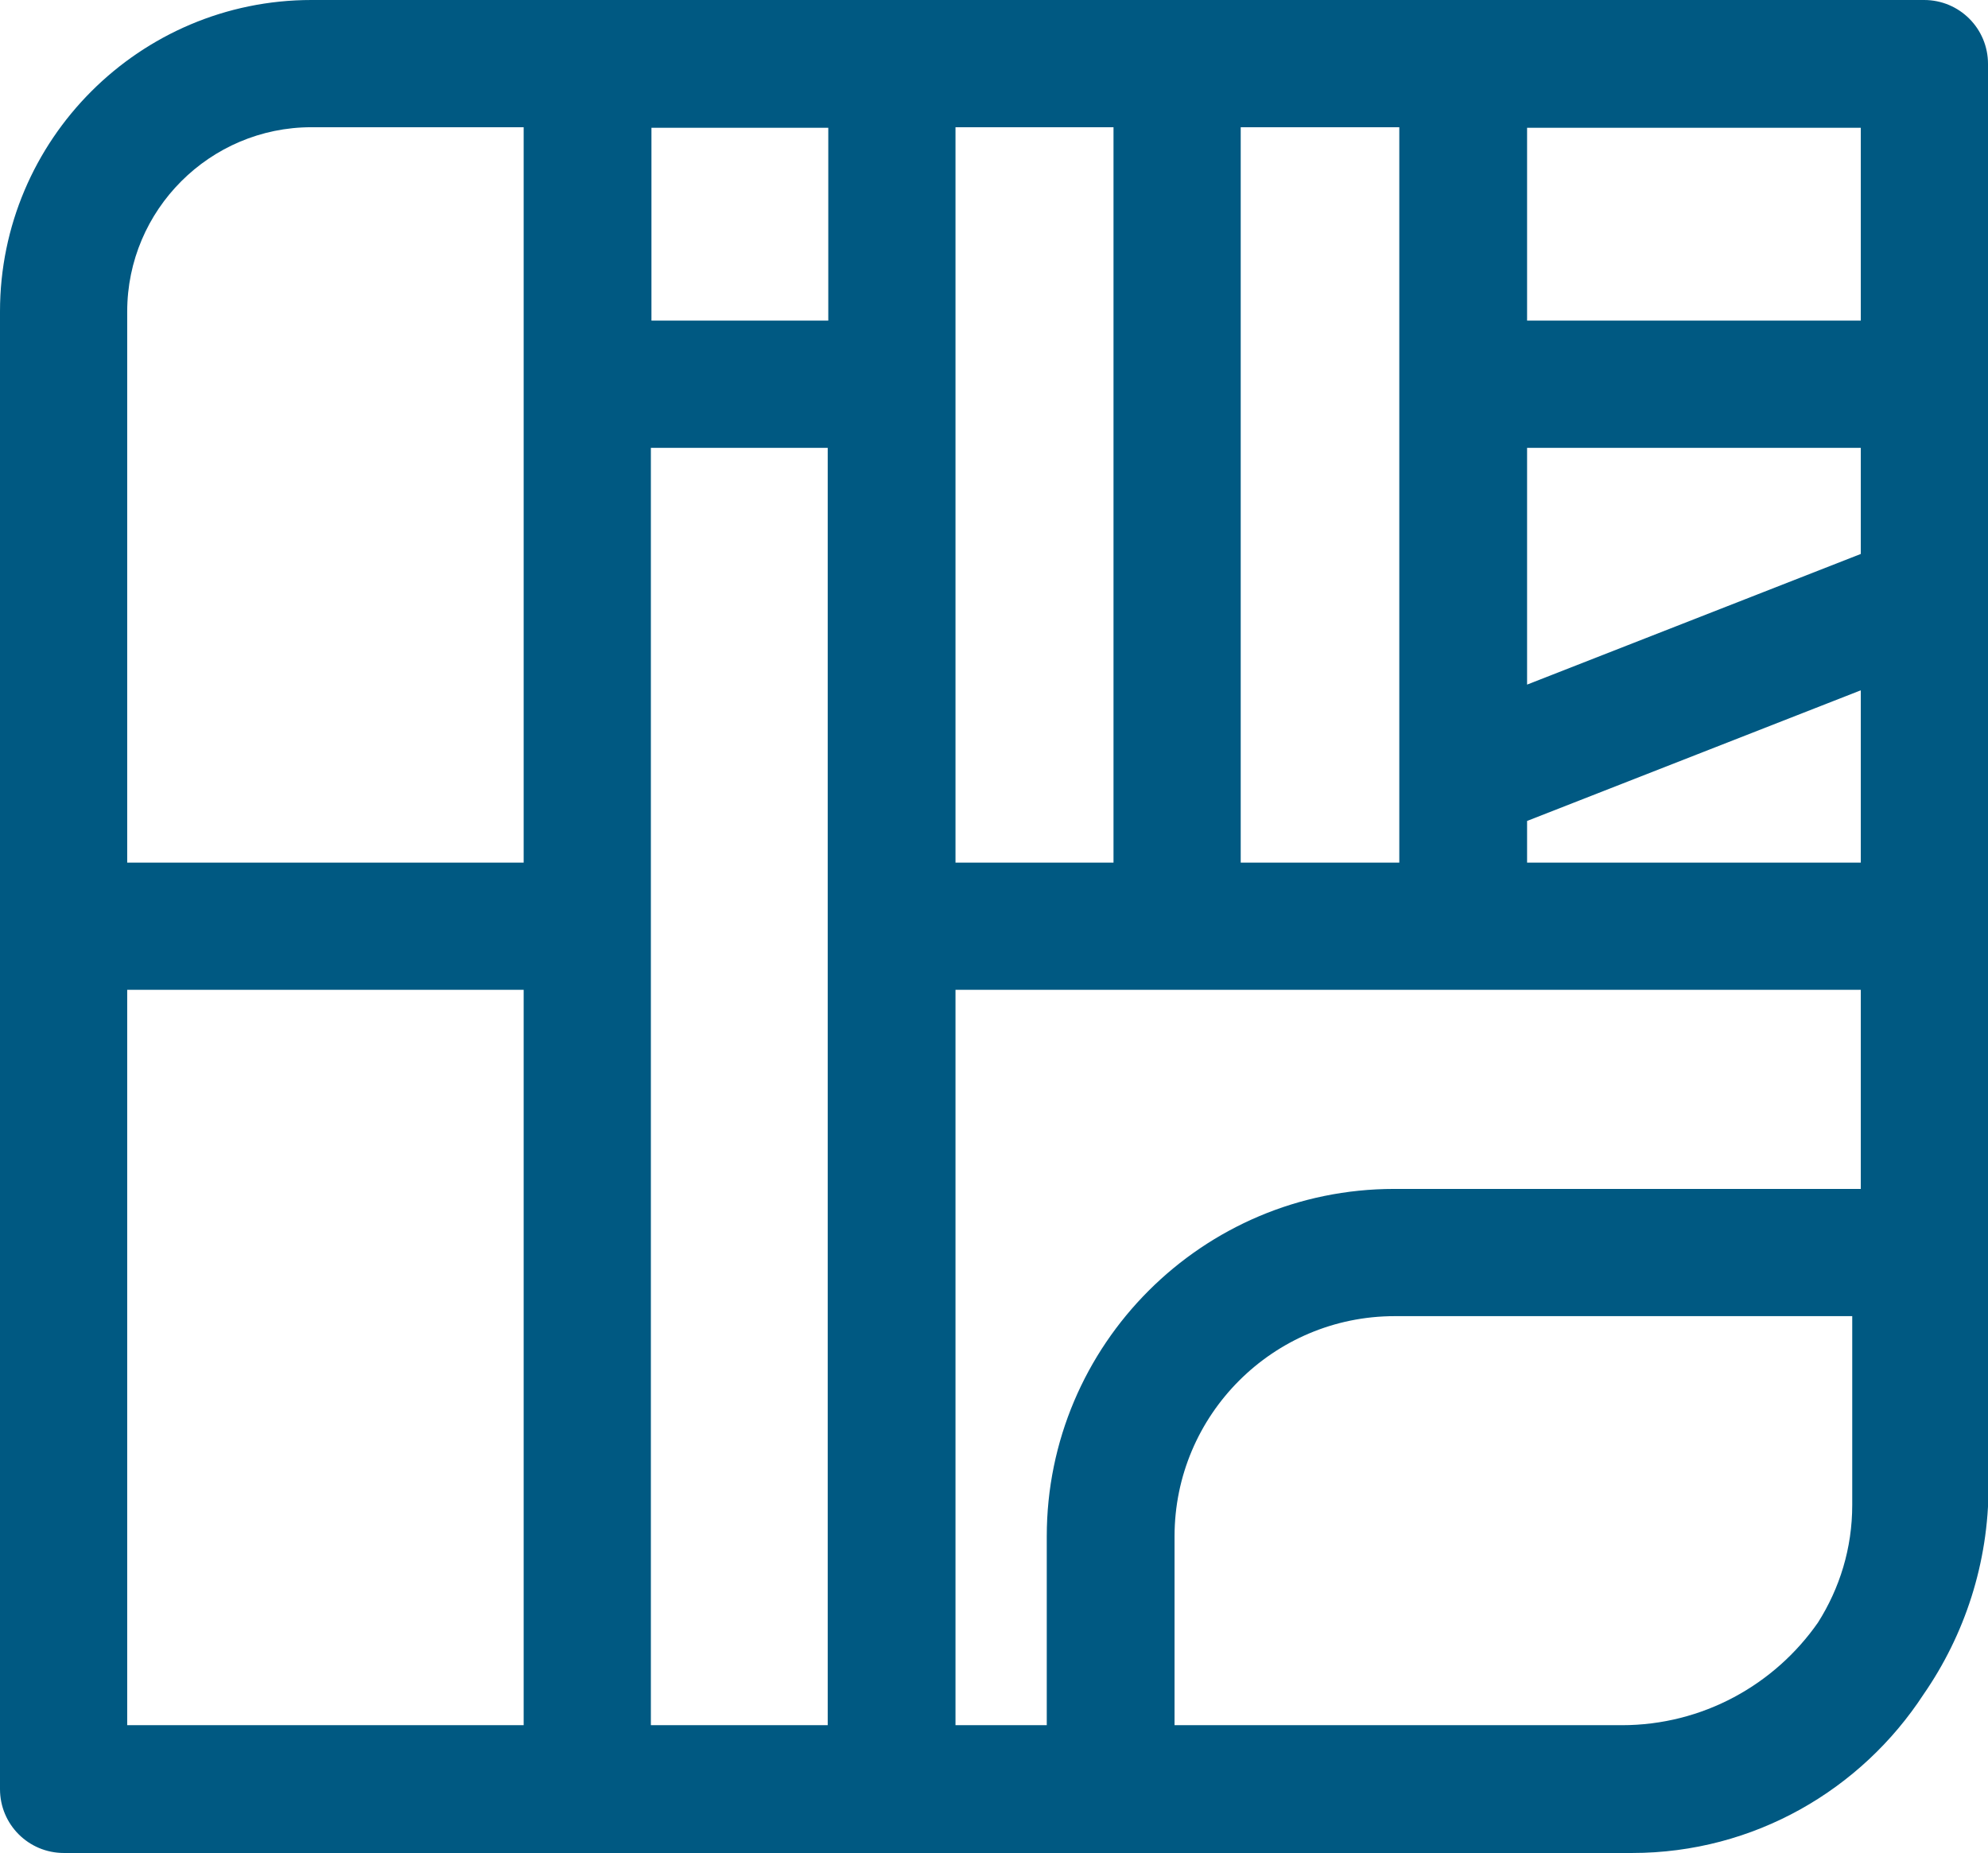
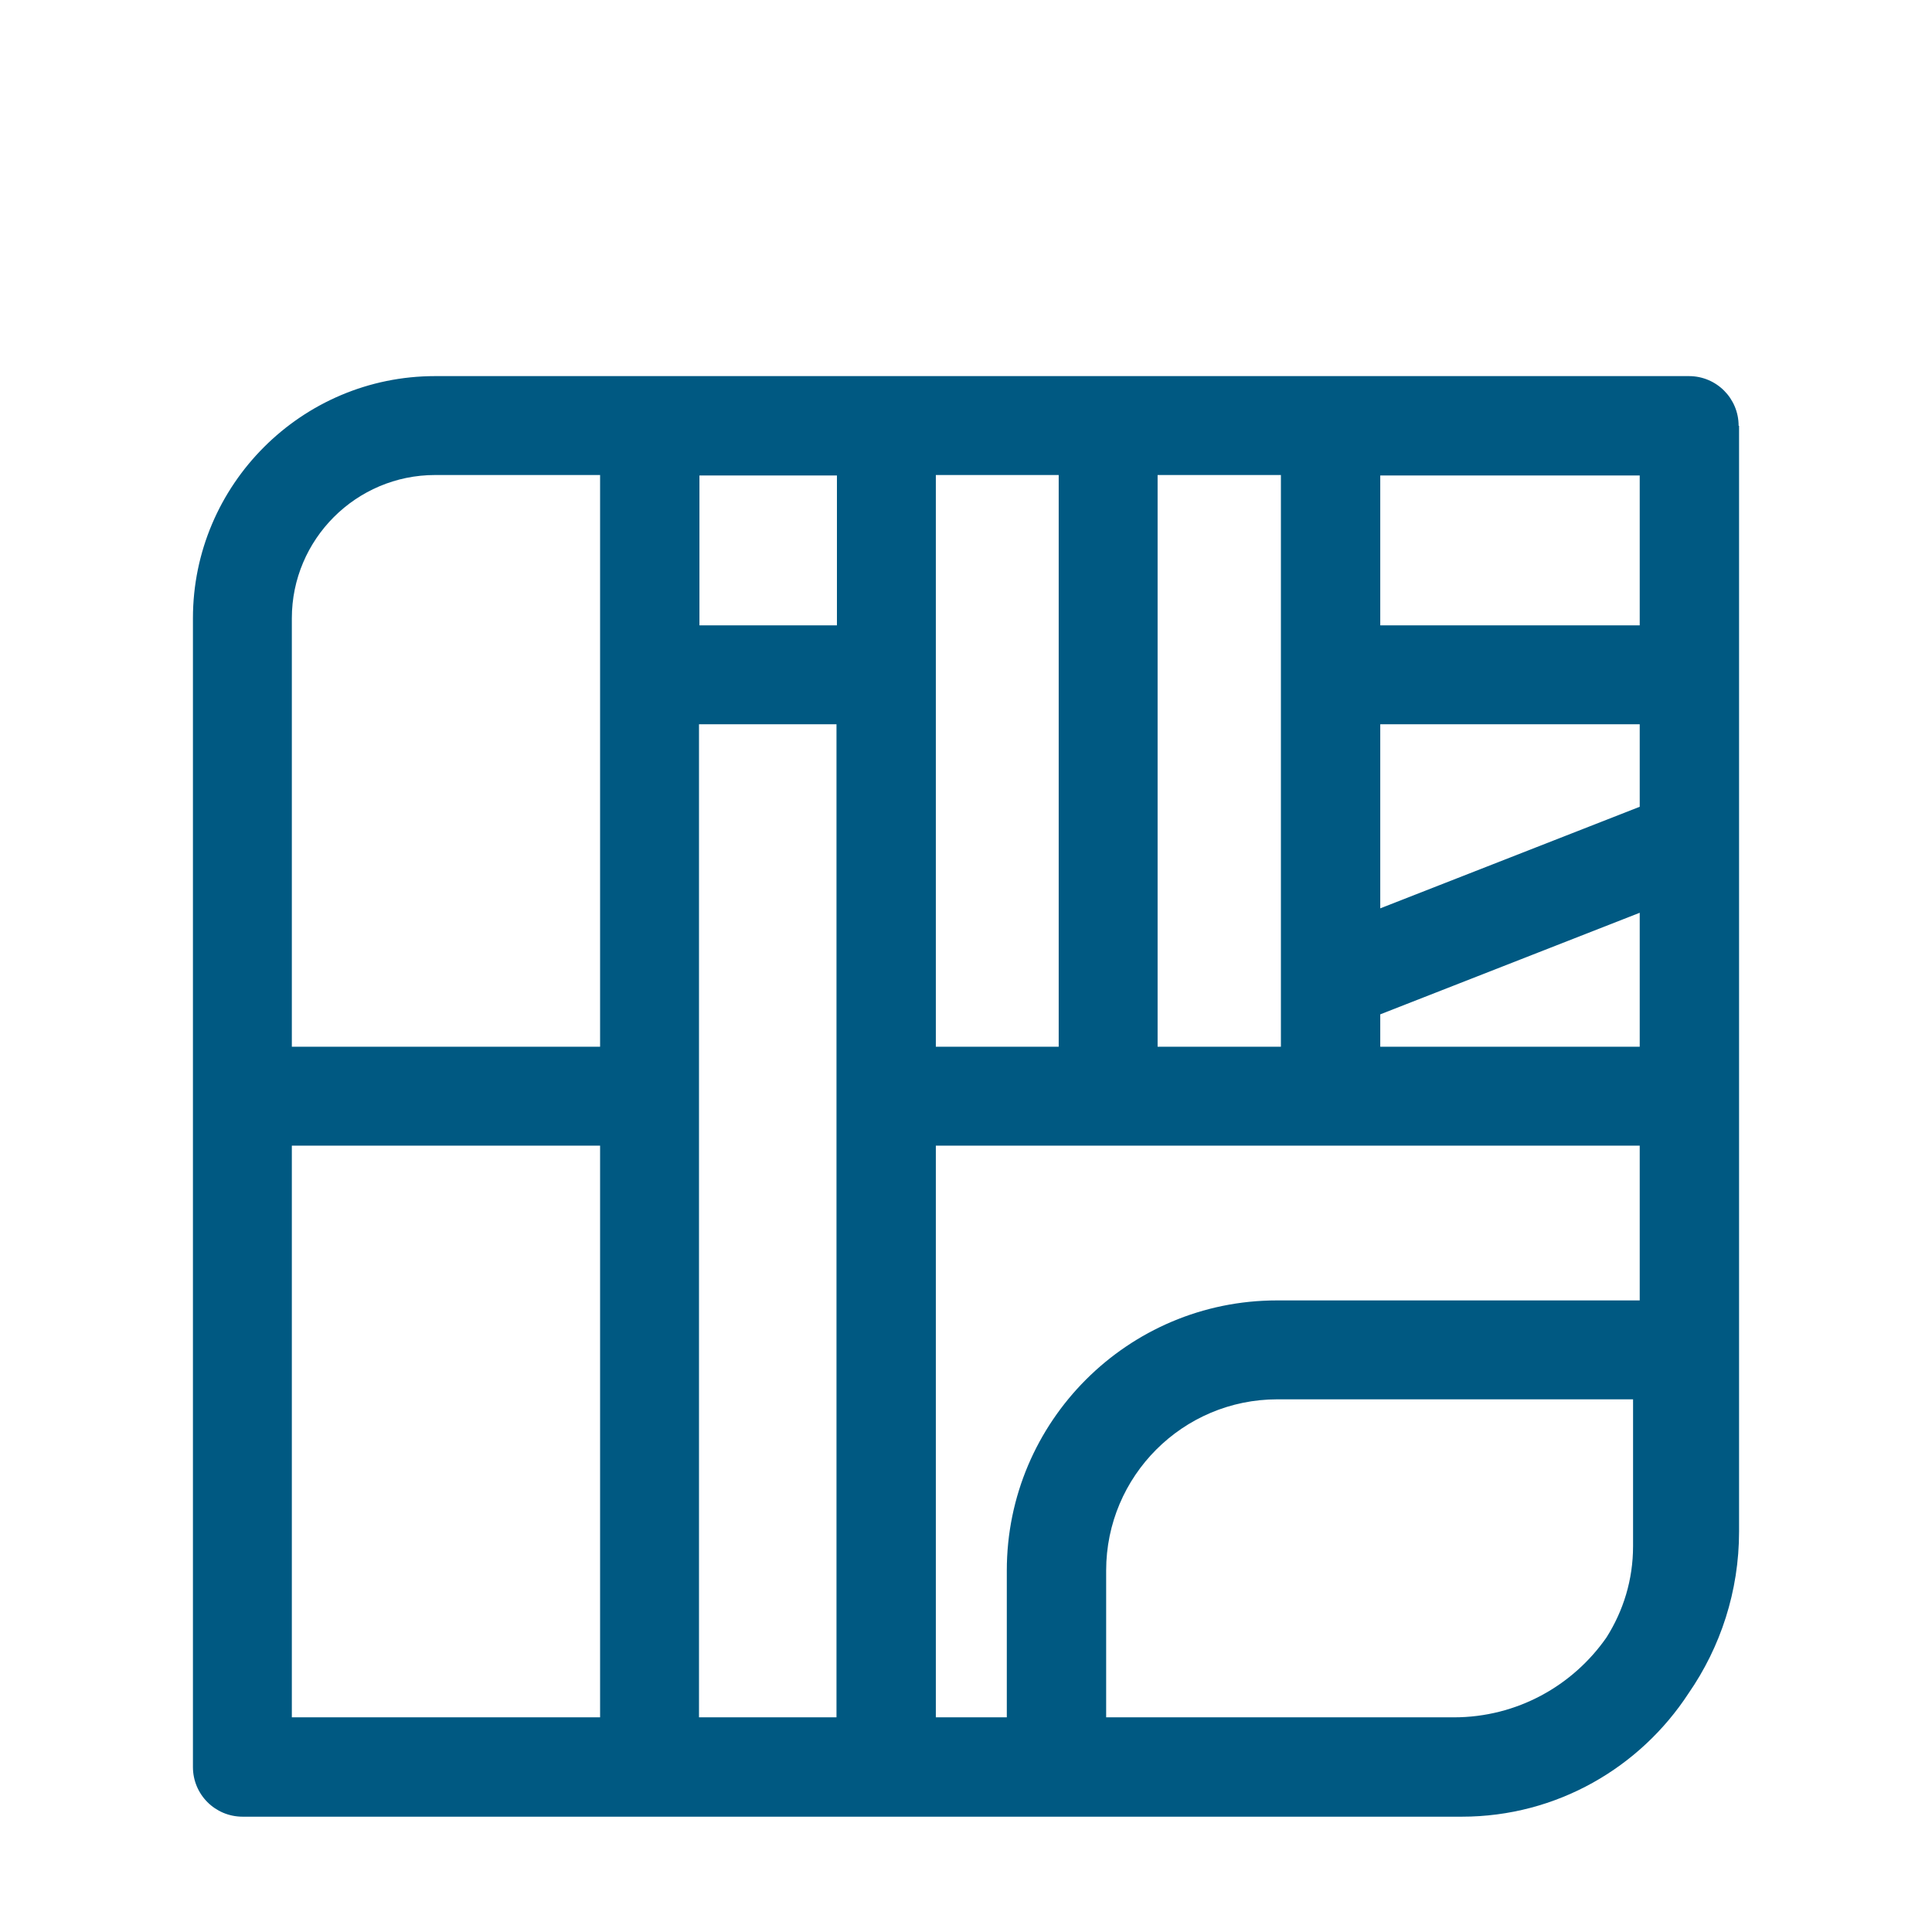
- <svg xmlns="http://www.w3.org/2000/svg" id="_레이어_2" data-name="레이어 2" viewBox="0 0 34.85 32.48">
+ <svg xmlns="http://www.w3.org/2000/svg" width="32" height="32" viewBox="-4.35 -7.0 43.56 40.6">
  <defs>
-     <style>
-       .cls-1 {
-         fill: #005982;
-       }
-     </style>
+     <style>.cls-1 { fill: #005982; }</style>
  </defs>
-   <g id="_레이어_1-2" data-name="레이어 1">
+   <g>
    <path class="cls-1" d="M34.85,1.12c0-.62-.5-1.12-1.12-1.12H5.46C2.45,0,0,2.45,0,5.46v25.9c0,.62.5,1.12,1.12,1.12h27.49c2.14,0,4.02-1.11,5.11-2.78.72-1.04,1.14-2.3,1.14-3.65V1.12ZM14.52,5.62h-3.1v-3.38h3.1v3.38ZM11.41,7.85h3.1v22.39h-3.1V7.85ZM16.75,2.23h2.77v12.89h-2.77V2.23ZM21.75,2.23h2.78v12.89h-2.78V2.23ZM32.62,9.71l-5.85,2.29v-4.15h5.85v1.86ZM26.77,14.39l5.85-2.29v3.02h-5.85v-.73ZM32.62,5.62h-5.85v-3.38h5.85v3.38ZM5.46,2.23h3.72v12.89H2.23V5.46c0-1.78,1.45-3.23,3.23-3.23ZM2.23,17.35h6.95v12.89H2.23v-12.89ZM16.75,30.24v-12.89h15.87v3.49h-8.18c-3.36,0-6.09,2.73-6.09,6.09v3.31h-1.61ZM20.59,30.24v-3.31c0-2.13,1.73-3.86,3.86-3.86h8.02v3.31c0,.76-.22,1.46-.6,2.06-.76,1.09-2.02,1.8-3.44,1.8h-7.83Z" />
  </g>
</svg>
